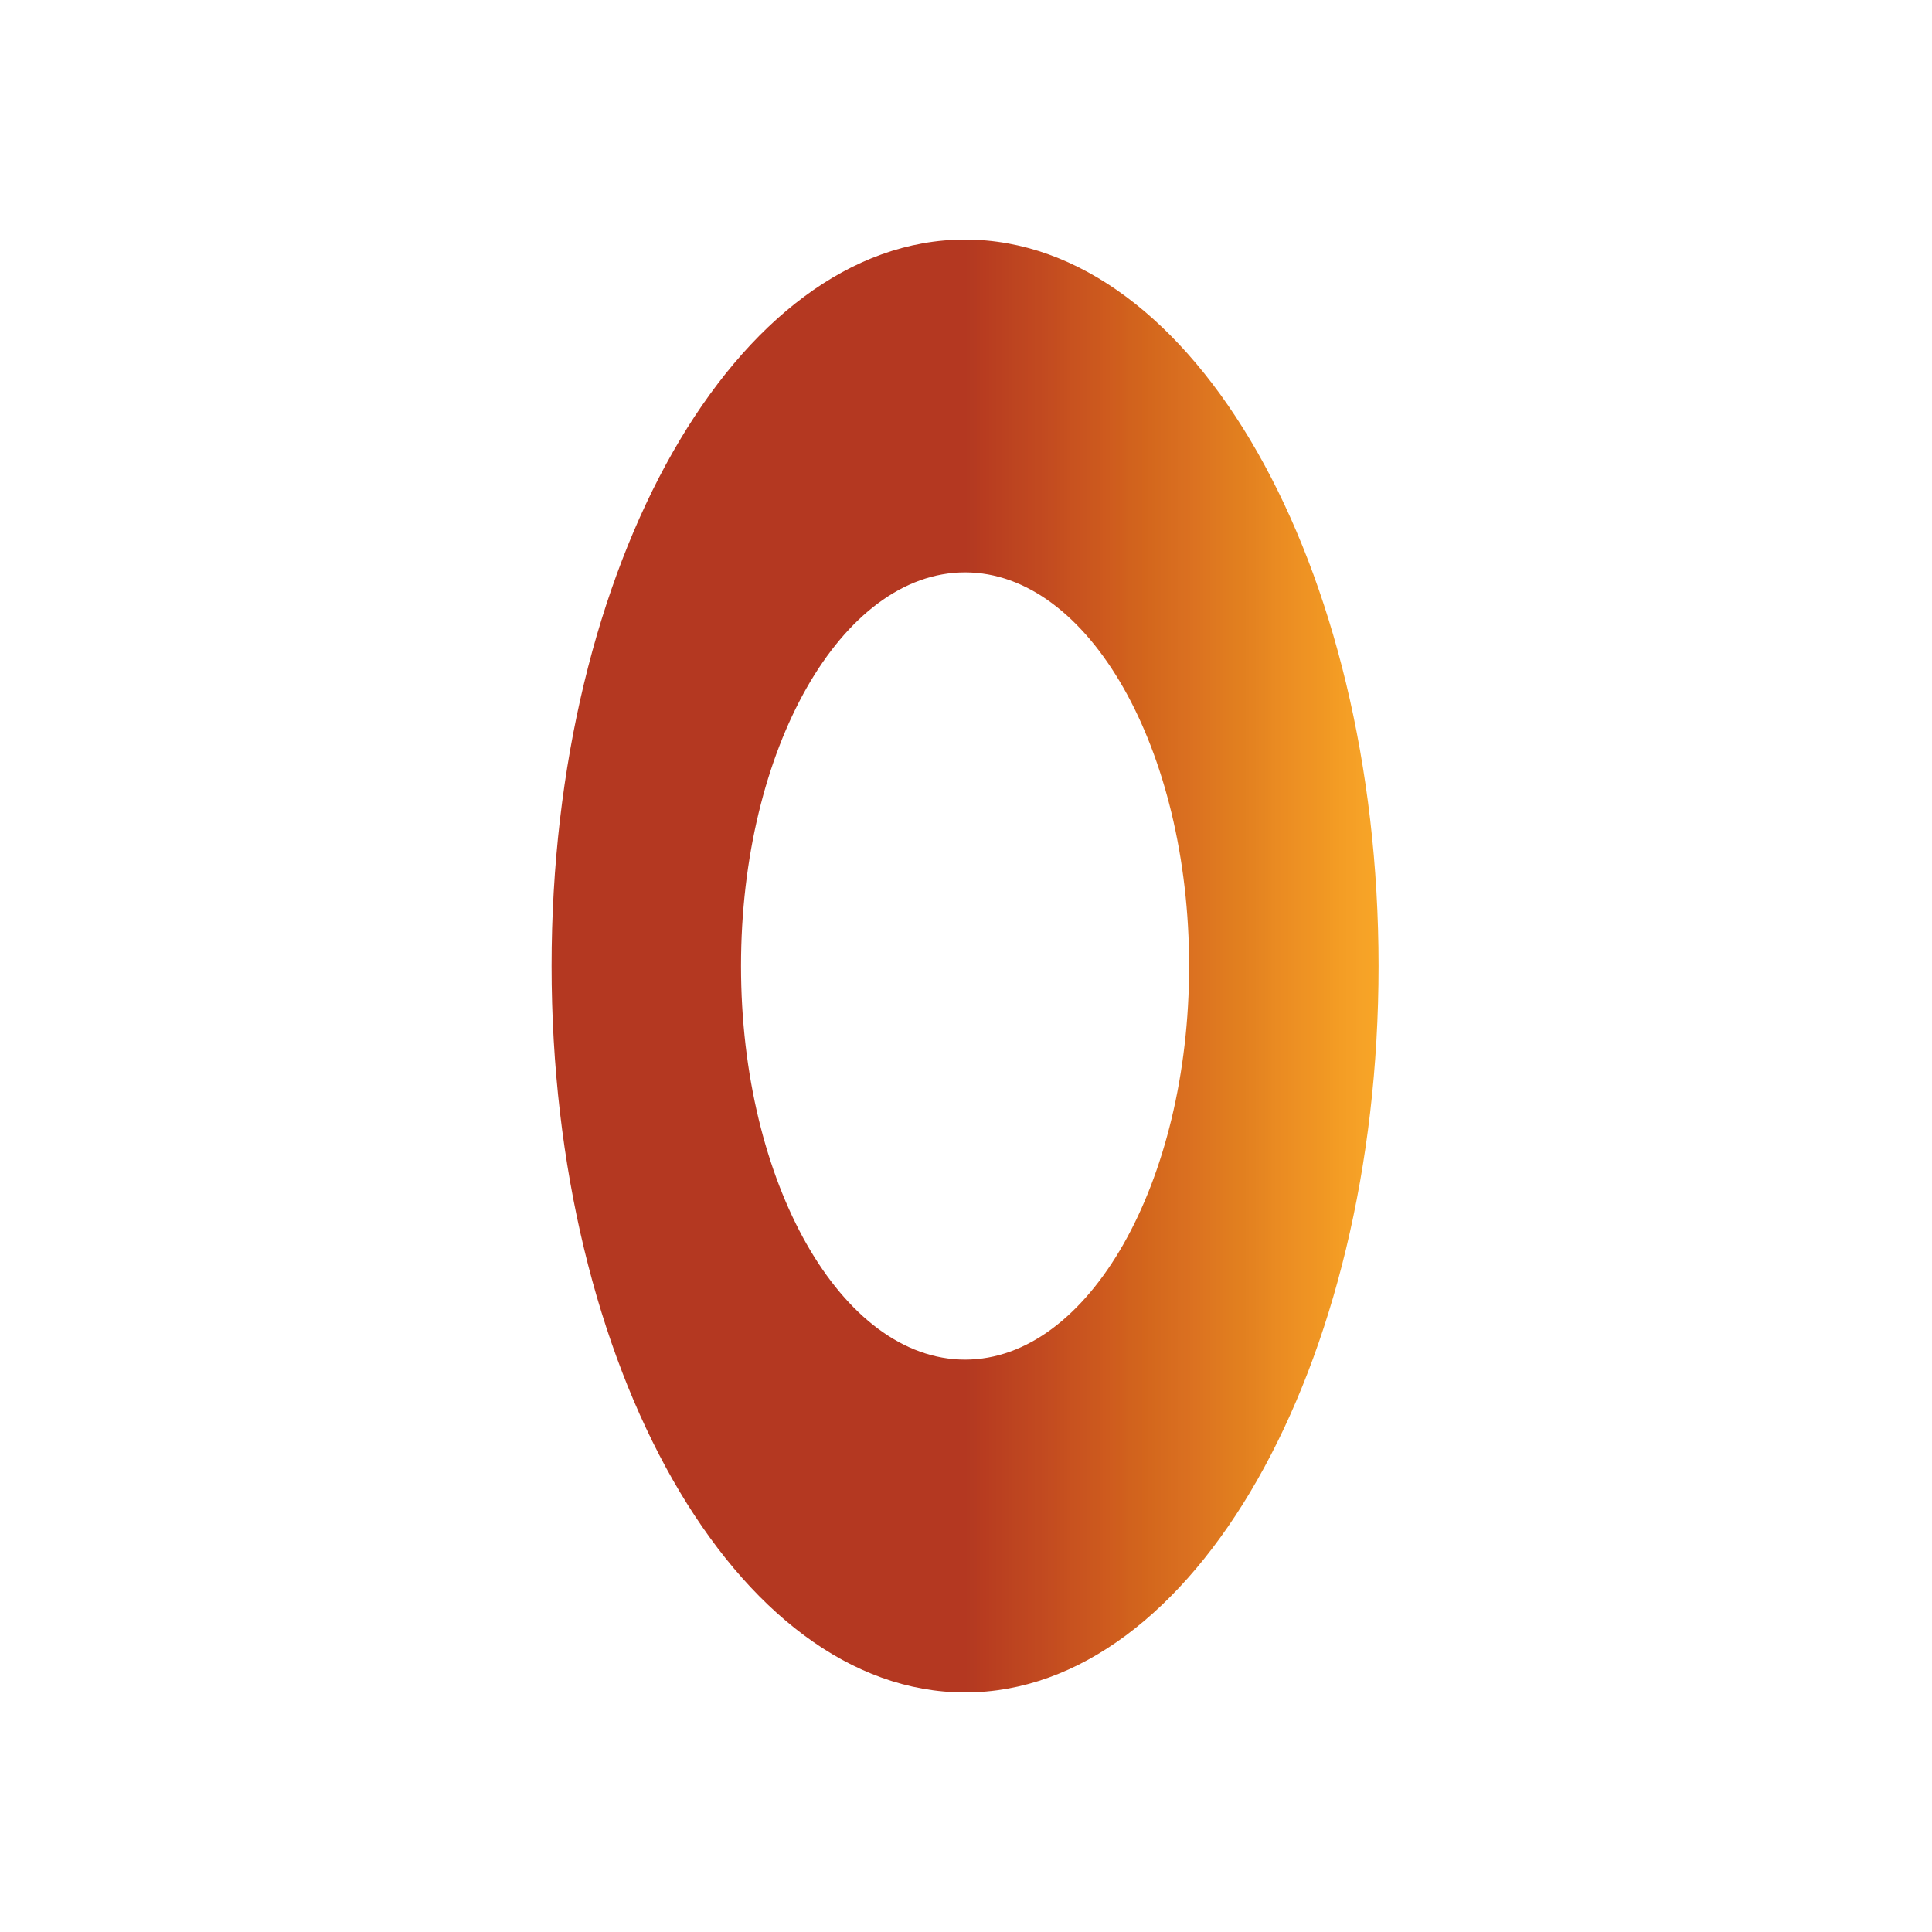
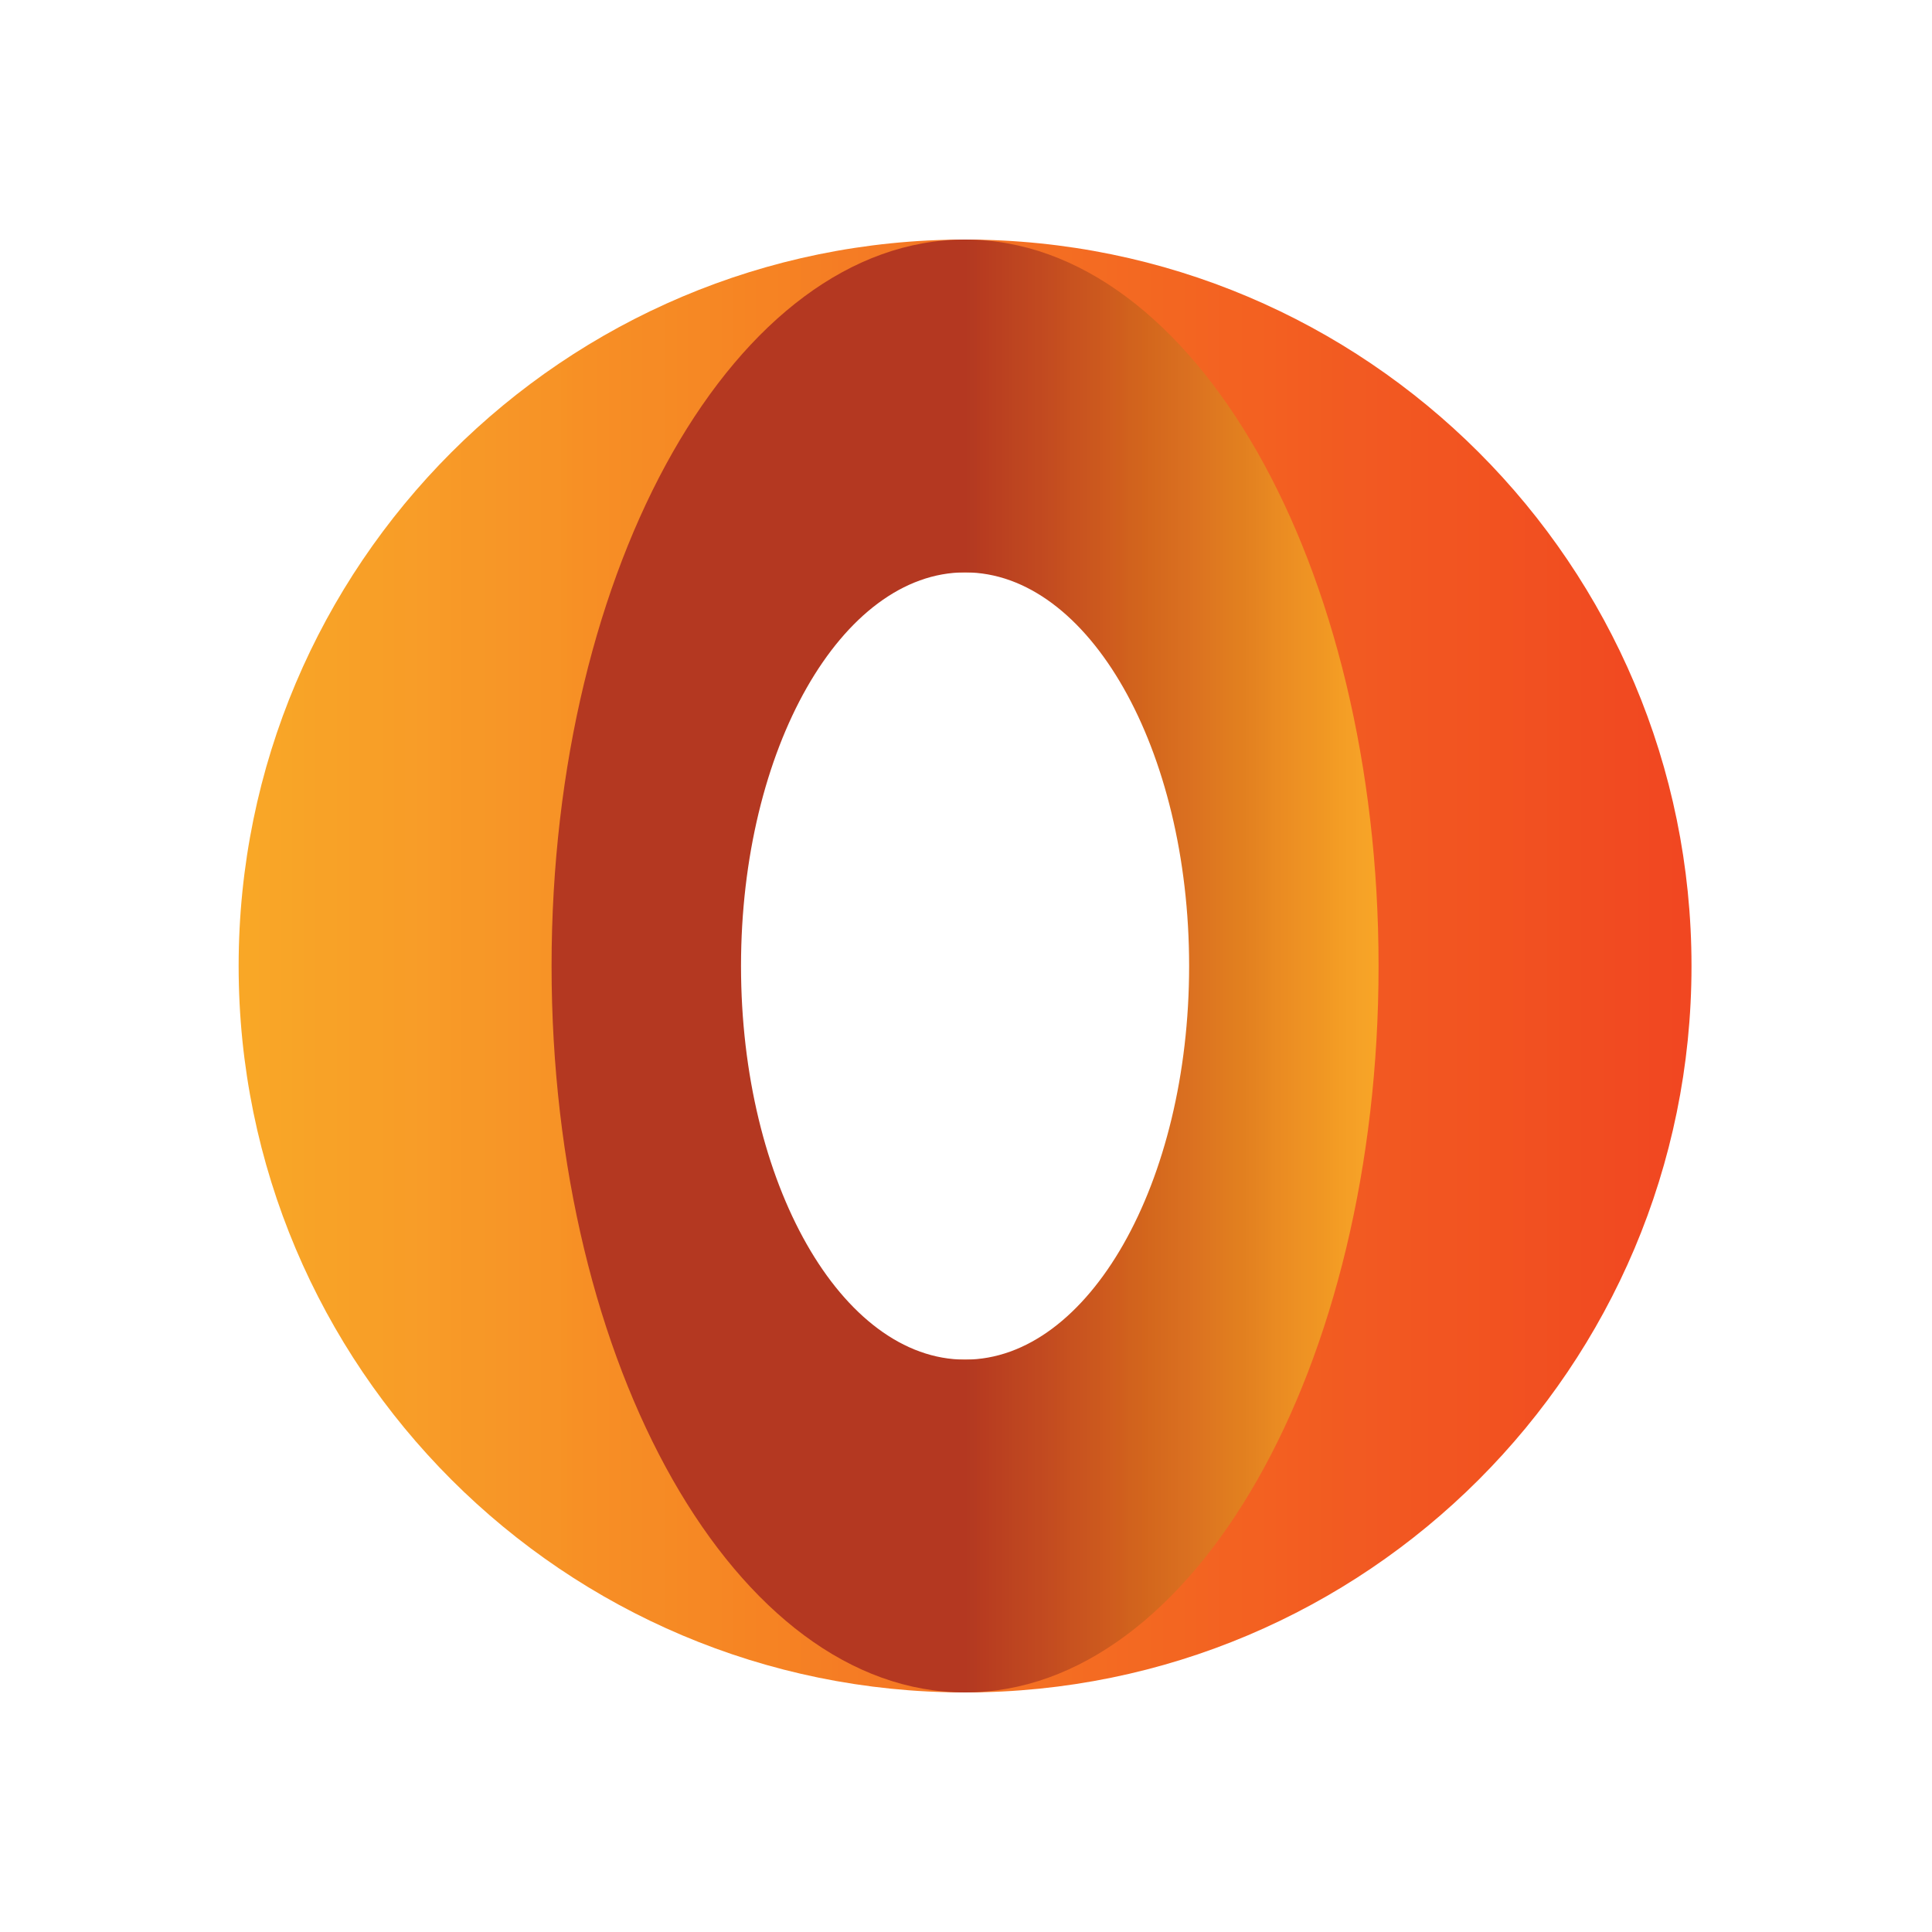
<svg xmlns="http://www.w3.org/2000/svg" width="3000" height="3000" viewBox="0 0 3000 3000">
  <defs>
-     <clipPath id="clip-0">
- 
- </clipPath>
    <clipPath id="clip-1">
      <path clip-rule="nonzero" d="M 1498.551 2111.219 C 1161.531 2111.219 887.34 1837.02 887.34 1500 C 887.34 1162.98 1161.531 888.781 1498.551 888.781 C 1835.578 888.781 2109.781 1162.98 2109.781 1500 C 2109.781 1837.02 1835.578 2111.219 1498.551 2111.219 Z M 1498.559 372 C 875.578 372 370.555 877.02 370.555 1500 C 370.555 2122.98 875.578 2628 1498.559 2628 C 2121.531 2628 2626.559 2122.98 2626.559 1500 C 2626.559 877.02 2121.531 372 1498.559 372 Z M 1498.559 372 " />
    </clipPath>
    <clipPath id="clip-2">
      <path clip-rule="nonzero" d="M 1498.551 2111.219 C 1161.531 2111.219 887.34 1837.02 887.34 1500 C 887.34 1162.98 1161.531 888.781 1498.551 888.781 C 1835.578 888.781 2109.781 1162.98 2109.781 1500 C 2109.781 1837.02 1835.578 2111.219 1498.551 2111.219 Z M 1498.559 372 C 875.578 372 370.555 877.02 370.555 1500 C 370.555 2122.98 875.578 2628 1498.559 2628 C 2121.531 2628 2626.559 2122.98 2626.559 1500 C 2626.559 877.02 2121.531 372 1498.559 372 " />
    </clipPath>
    <linearGradient id="linear-pattern-0" gradientUnits="userSpaceOnUse" x1="0" y1="0" x2="1" y2="0" gradientTransform="matrix(2256, 0, 0, 2256, 370.556, 1500)">
      <stop offset="0" stop-color="rgb(97.517%, 65.546%, 14.883%)" stop-opacity="1" />
      <stop offset="0.008" stop-color="rgb(97.504%, 65.379%, 14.973%)" stop-opacity="1" />
      <stop offset="0.016" stop-color="rgb(97.476%, 65.047%, 15.152%)" stop-opacity="1" />
      <stop offset="0.023" stop-color="rgb(97.456%, 64.795%, 15.248%)" stop-opacity="1" />
      <stop offset="0.031" stop-color="rgb(97.441%, 64.627%, 15.263%)" stop-opacity="1" />
      <stop offset="0.039" stop-color="rgb(97.421%, 64.383%, 15.282%)" stop-opacity="1" />
      <stop offset="0.047" stop-color="rgb(97.394%, 64.055%, 15.306%)" stop-opacity="1" />
      <stop offset="0.055" stop-color="rgb(97.366%, 63.724%, 15.332%)" stop-opacity="1" />
      <stop offset="0.062" stop-color="rgb(97.34%, 63.391%, 15.356%)" stop-opacity="1" />
      <stop offset="0.07" stop-color="rgb(97.313%, 63.06%, 15.381%)" stop-opacity="1" />
      <stop offset="0.078" stop-color="rgb(97.285%, 62.727%, 15.407%)" stop-opacity="1" />
      <stop offset="0.086" stop-color="rgb(97.263%, 62.465%, 15.425%)" stop-opacity="1" />
      <stop offset="0.094" stop-color="rgb(97.249%, 62.286%, 15.439%)" stop-opacity="1" />
      <stop offset="0.102" stop-color="rgb(97.229%, 62.053%, 15.457%)" stop-opacity="1" />
      <stop offset="0.109" stop-color="rgb(97.203%, 61.737%, 15.48%)" stop-opacity="1" />
      <stop offset="0.117" stop-color="rgb(97.176%, 61.404%, 15.506%)" stop-opacity="1" />
      <stop offset="0.125" stop-color="rgb(97.148%, 61.073%, 15.53%)" stop-opacity="1" />
      <stop offset="0.133" stop-color="rgb(97.121%, 60.742%, 15.501%)" stop-opacity="1" />
      <stop offset="0.141" stop-color="rgb(97.093%, 60.413%, 15.398%)" stop-opacity="1" />
      <stop offset="0.148" stop-color="rgb(97.066%, 60.083%, 15.329%)" stop-opacity="1" />
      <stop offset="0.156" stop-color="rgb(97.038%, 59.75%, 15.335%)" stop-opacity="1" />
      <stop offset="0.164" stop-color="rgb(97.011%, 59.419%, 15.361%)" stop-opacity="1" />
      <stop offset="0.172" stop-color="rgb(96.983%, 59.088%, 15.387%)" stop-opacity="1" />
      <stop offset="0.18" stop-color="rgb(96.956%, 58.757%, 15.366%)" stop-opacity="1" />
      <stop offset="0.188" stop-color="rgb(96.93%, 58.427%, 15.273%)" stop-opacity="1" />
      <stop offset="0.195" stop-color="rgb(96.907%, 58.151%, 15.152%)" stop-opacity="1" />
      <stop offset="0.203" stop-color="rgb(96.89%, 57.959%, 15.024%)" stop-opacity="1" />
      <stop offset="0.211" stop-color="rgb(96.873%, 57.747%, 14.899%)" stop-opacity="1" />
      <stop offset="0.219" stop-color="rgb(96.849%, 57.454%, 14.781%)" stop-opacity="1" />
      <stop offset="0.223" stop-color="rgb(96.819%, 57.082%, 14.671%)" stop-opacity="1" />
      <stop offset="0.227" stop-color="rgb(96.8%, 56.871%, 14.618%)" stop-opacity="1" />
      <stop offset="0.23" stop-color="rgb(96.78%, 56.627%, 14.569%)" stop-opacity="1" />
      <stop offset="0.234" stop-color="rgb(96.759%, 56.38%, 14.522%)" stop-opacity="1" />
      <stop offset="0.238" stop-color="rgb(96.742%, 56.177%, 14.507%)" stop-opacity="1" />
      <stop offset="0.242" stop-color="rgb(96.725%, 55.972%, 14.491%)" stop-opacity="1" />
      <stop offset="0.25" stop-color="rgb(96.712%, 55.807%, 14.505%)" stop-opacity="1" />
      <stop offset="0.258" stop-color="rgb(96.684%, 55.476%, 14.536%)" stop-opacity="1" />
      <stop offset="0.266" stop-color="rgb(96.657%, 55.147%, 14.565%)" stop-opacity="1" />
      <stop offset="0.273" stop-color="rgb(96.634%, 54.854%, 14.558%)" stop-opacity="1" />
      <stop offset="0.281" stop-color="rgb(96.616%, 54.648%, 14.476%)" stop-opacity="1" />
      <stop offset="0.289" stop-color="rgb(96.6%, 54.451%, 14.355%)" stop-opacity="1" />
      <stop offset="0.297" stop-color="rgb(96.577%, 54.175%, 14.243%)" stop-opacity="1" />
      <stop offset="0.305" stop-color="rgb(96.55%, 53.848%, 14.165%)" stop-opacity="1" />
      <stop offset="0.312" stop-color="rgb(96.523%, 53.519%, 14.154%)" stop-opacity="1" />
      <stop offset="0.32" stop-color="rgb(96.495%, 53.191%, 14.16%)" stop-opacity="1" />
      <stop offset="0.328" stop-color="rgb(96.468%, 52.864%, 14.098%)" stop-opacity="1" />
      <stop offset="0.336" stop-color="rgb(96.44%, 52.539%, 13.994%)" stop-opacity="1" />
      <stop offset="0.344" stop-color="rgb(96.414%, 52.216%, 13.89%)" stop-opacity="1" />
      <stop offset="0.352" stop-color="rgb(96.387%, 51.891%, 13.809%)" stop-opacity="1" />
      <stop offset="0.359" stop-color="rgb(96.359%, 51.562%, 13.795%)" stop-opacity="1" />
      <stop offset="0.367" stop-color="rgb(96.332%, 51.233%, 13.828%)" stop-opacity="1" />
      <stop offset="0.375" stop-color="rgb(96.304%, 50.903%, 13.861%)" stop-opacity="1" />
      <stop offset="0.383" stop-color="rgb(96.277%, 50.572%, 13.895%)" stop-opacity="1" />
      <stop offset="0.391" stop-color="rgb(96.249%, 50.243%, 13.927%)" stop-opacity="1" />
      <stop offset="0.395" stop-color="rgb(96.22%, 49.896%, 13.962%)" stop-opacity="1" />
      <stop offset="0.398" stop-color="rgb(96.207%, 49.713%, 13.98%)" stop-opacity="1" />
      <stop offset="0.402" stop-color="rgb(96.185%, 49.466%, 14.005%)" stop-opacity="1" />
      <stop offset="0.406" stop-color="rgb(96.165%, 49.219%, 14.029%)" stop-opacity="1" />
      <stop offset="0.41" stop-color="rgb(96.146%, 48.987%, 14.053%)" stop-opacity="1" />
      <stop offset="0.414" stop-color="rgb(96.126%, 48.753%, 14.076%)" stop-opacity="1" />
      <stop offset="0.422" stop-color="rgb(96.112%, 48.589%, 14.093%)" stop-opacity="1" />
      <stop offset="0.43" stop-color="rgb(96.085%, 48.259%, 14.116%)" stop-opacity="1" />
      <stop offset="0.438" stop-color="rgb(96.059%, 47.934%, 14.076%)" stop-opacity="1" />
      <stop offset="0.445" stop-color="rgb(96.031%, 47.612%, 13.979%)" stop-opacity="1" />
      <stop offset="0.453" stop-color="rgb(96.004%, 47.29%, 13.885%)" stop-opacity="1" />
      <stop offset="0.461" stop-color="rgb(95.978%, 46.968%, 13.791%)" stop-opacity="1" />
      <stop offset="0.469" stop-color="rgb(95.95%, 46.646%, 13.698%)" stop-opacity="1" />
      <stop offset="0.477" stop-color="rgb(95.923%, 46.326%, 13.608%)" stop-opacity="1" />
      <stop offset="0.484" stop-color="rgb(95.895%, 45.999%, 13.583%)" stop-opacity="1" />
      <stop offset="0.492" stop-color="rgb(95.869%, 45.673%, 13.618%)" stop-opacity="1" />
      <stop offset="0.5" stop-color="rgb(95.848%, 45.43%, 13.58%)" stop-opacity="1" />
      <stop offset="0.508" stop-color="rgb(95.836%, 45.273%, 13.472%)" stop-opacity="1" />
      <stop offset="0.516" stop-color="rgb(95.815%, 45.033%, 13.435%)" stop-opacity="1" />
      <stop offset="0.523" stop-color="rgb(95.787%, 44.705%, 13.47%)" stop-opacity="1" />
      <stop offset="0.531" stop-color="rgb(95.761%, 44.377%, 13.507%)" stop-opacity="1" />
      <stop offset="0.539" stop-color="rgb(95.734%, 44.048%, 13.544%)" stop-opacity="1" />
      <stop offset="0.547" stop-color="rgb(95.706%, 43.724%, 13.524%)" stop-opacity="1" />
      <stop offset="0.555" stop-color="rgb(95.679%, 43.404%, 13.441%)" stop-opacity="1" />
      <stop offset="0.562" stop-color="rgb(95.651%, 43.08%, 13.411%)" stop-opacity="1" />
      <stop offset="0.57" stop-color="rgb(95.624%, 42.752%, 13.441%)" stop-opacity="1" />
      <stop offset="0.578" stop-color="rgb(95.598%, 42.427%, 13.428%)" stop-opacity="1" />
      <stop offset="0.586" stop-color="rgb(95.57%, 42.108%, 13.351%)" stop-opacity="1" />
      <stop offset="0.594" stop-color="rgb(95.543%, 41.789%, 13.269%)" stop-opacity="1" />
      <stop offset="0.602" stop-color="rgb(95.517%, 41.47%, 13.187%)" stop-opacity="1" />
      <stop offset="0.609" stop-color="rgb(95.496%, 41.212%, 13.145%)" stop-opacity="1" />
      <stop offset="0.617" stop-color="rgb(95.48%, 41.032%, 13.155%)" stop-opacity="1" />
      <stop offset="0.625" stop-color="rgb(95.461%, 40.811%, 13.136%)" stop-opacity="1" />
      <stop offset="0.633" stop-color="rgb(95.436%, 40.511%, 13.068%)" stop-opacity="1" />
      <stop offset="0.641" stop-color="rgb(95.409%, 40.19%, 13.033%)" stop-opacity="1" />
      <stop offset="0.648" stop-color="rgb(95.381%, 39.864%, 13.055%)" stop-opacity="1" />
      <stop offset="0.656" stop-color="rgb(95.354%, 39.536%, 13.097%)" stop-opacity="1" />
      <stop offset="0.664" stop-color="rgb(95.326%, 39.207%, 13.136%)" stop-opacity="1" />
      <stop offset="0.672" stop-color="rgb(95.3%, 38.882%, 13.138%)" stop-opacity="1" />
      <stop offset="0.68" stop-color="rgb(95.273%, 38.564%, 13.08%)" stop-opacity="1" />
      <stop offset="0.688" stop-color="rgb(95.25%, 38.295%, 13.036%)" stop-opacity="1" />
      <stop offset="0.695" stop-color="rgb(95.235%, 38.104%, 13.039%)" stop-opacity="1" />
      <stop offset="0.703" stop-color="rgb(95.216%, 37.895%, 13.029%)" stop-opacity="1" />
      <stop offset="0.711" stop-color="rgb(95.192%, 37.608%, 12.975%)" stop-opacity="1" />
      <stop offset="0.719" stop-color="rgb(95.164%, 37.289%, 12.933%)" stop-opacity="1" />
      <stop offset="0.727" stop-color="rgb(95.139%, 36.964%, 12.952%)" stop-opacity="1" />
      <stop offset="0.734" stop-color="rgb(95.111%, 36.636%, 12.993%)" stop-opacity="1" />
      <stop offset="0.742" stop-color="rgb(95.084%, 36.31%, 13.036%)" stop-opacity="1" />
      <stop offset="0.75" stop-color="rgb(95.056%, 35.982%, 13.077%)" stop-opacity="1" />
      <stop offset="0.758" stop-color="rgb(95.029%, 35.654%, 13.12%)" stop-opacity="1" />
      <stop offset="0.766" stop-color="rgb(95.004%, 35.365%, 13.156%)" stop-opacity="1" />
      <stop offset="0.773" stop-color="rgb(94.987%, 35.161%, 13.182%)" stop-opacity="1" />
      <stop offset="0.781" stop-color="rgb(94.971%, 34.962%, 13.184%)" stop-opacity="1" />
      <stop offset="0.789" stop-color="rgb(94.948%, 34.689%, 13.139%)" stop-opacity="1" />
      <stop offset="0.797" stop-color="rgb(94.92%, 34.372%, 13.094%)" stop-opacity="1" />
      <stop offset="0.805" stop-color="rgb(94.893%, 34.048%, 13.104%)" stop-opacity="1" />
      <stop offset="0.812" stop-color="rgb(94.868%, 33.754%, 13.121%)" stop-opacity="1" />
      <stop offset="0.828" stop-color="rgb(94.846%, 33.475%, 13.029%)" stop-opacity="1" />
      <stop offset="0.836" stop-color="rgb(94.826%, 33.249%, 12.897%)" stop-opacity="1" />
      <stop offset="0.844" stop-color="rgb(94.81%, 33.072%, 12.814%)" stop-opacity="1" />
      <stop offset="0.852" stop-color="rgb(94.788%, 32.814%, 12.743%)" stop-opacity="1" />
      <stop offset="0.859" stop-color="rgb(94.763%, 32.521%, 12.691%)" stop-opacity="1" />
      <stop offset="0.867" stop-color="rgb(94.745%, 32.306%, 12.683%)" stop-opacity="1" />
      <stop offset="0.875" stop-color="rgb(94.73%, 32.121%, 12.709%)" stop-opacity="1" />
      <stop offset="0.883" stop-color="rgb(94.707%, 31.856%, 12.746%)" stop-opacity="1" />
      <stop offset="0.891" stop-color="rgb(94.679%, 31.531%, 12.779%)" stop-opacity="1" />
      <stop offset="0.898" stop-color="rgb(94.653%, 31.212%, 12.759%)" stop-opacity="1" />
      <stop offset="0.906" stop-color="rgb(94.626%, 30.899%, 12.711%)" stop-opacity="1" />
      <stop offset="0.914" stop-color="rgb(94.598%, 30.577%, 12.714%)" stop-opacity="1" />
      <stop offset="0.922" stop-color="rgb(94.571%, 30.254%, 12.759%)" stop-opacity="1" />
      <stop offset="0.93" stop-color="rgb(94.545%, 29.927%, 12.807%)" stop-opacity="1" />
      <stop offset="0.938" stop-color="rgb(94.518%, 29.611%, 12.851%)" stop-opacity="1" />
      <stop offset="0.945" stop-color="rgb(94.498%, 29.376%, 12.885%)" stop-opacity="1" />
      <stop offset="0.953" stop-color="rgb(94.484%, 29.205%, 12.909%)" stop-opacity="1" />
      <stop offset="0.961" stop-color="rgb(94.463%, 28.954%, 12.946%)" stop-opacity="1" />
      <stop offset="0.969" stop-color="rgb(94.437%, 28.632%, 12.99%)" stop-opacity="1" />
      <stop offset="0.977" stop-color="rgb(94.415%, 28.392%, 13.025%)" stop-opacity="1" />
      <stop offset="0.984" stop-color="rgb(94.402%, 28.227%, 13.046%)" stop-opacity="1" />
      <stop offset="0.992" stop-color="rgb(94.382%, 27.988%, 13.028%)" stop-opacity="1" />
      <stop offset="1" stop-color="rgb(94.354%, 27.676%, 12.973%)" stop-opacity="1" />
    </linearGradient>
    <clipPath id="clip-3">
      <path clip-rule="nonzero" d="M 856 372 L 2141 372 L 2141 2628 L 856 2628 Z M 856 372 " />
    </clipPath>
    <clipPath id="clip-4">
      <path clip-rule="nonzero" d="M 1498.551 2111.219 C 1306.719 2111.219 1150.641 1837.02 1150.641 1500 C 1150.641 1162.98 1306.719 888.781 1498.551 888.781 C 1690.398 888.781 1846.469 1162.98 1846.469 1500 C 1846.469 1837.02 1690.398 2111.219 1498.551 2111.219 Z M 1498.559 372 C 1143.949 372 856.48 877.02 856.48 1500 C 856.48 2122.98 1143.949 2628 1498.559 2628 C 1853.16 2628 2140.629 2122.98 2140.629 1500 C 2140.629 877.02 1853.16 372 1498.559 372 Z M 1498.559 372 " />
    </clipPath>
    <clipPath id="clip-5">
      <path clip-rule="nonzero" d="M 1498.551 2111.219 C 1306.719 2111.219 1150.641 1837.02 1150.641 1500 C 1150.641 1162.98 1306.719 888.781 1498.551 888.781 C 1690.398 888.781 1846.469 1162.98 1846.469 1500 C 1846.469 1837.02 1690.398 2111.219 1498.551 2111.219 Z M 1498.559 372 C 1143.949 372 856.48 877.02 856.48 1500 C 856.48 2122.98 1143.949 2628 1498.559 2628 C 1853.16 2628 2140.629 2122.98 2140.629 1500 C 2140.629 877.02 1853.16 372 1498.559 372 " />
    </clipPath>
    <linearGradient id="linear-pattern-1" gradientUnits="userSpaceOnUse" x1="0" y1="0" x2="1" y2="0" gradientTransform="matrix(1284.15, 0, 0, 1284.15, 856.48, 1500)">
      <stop offset="0" stop-color="rgb(70.482%, 22.028%, 12.767%)" stop-opacity="1" />
      <stop offset="0.5" stop-color="rgb(70.482%, 22.028%, 12.767%)" stop-opacity="1" />
      <stop offset="0.504" stop-color="rgb(70.616%, 22.336%, 12.764%)" stop-opacity="1" />
      <stop offset="0.508" stop-color="rgb(70.75%, 22.646%, 12.759%)" stop-opacity="1" />
      <stop offset="0.512" stop-color="rgb(71.016%, 22.82%, 12.75%)" stop-opacity="1" />
      <stop offset="0.516" stop-color="rgb(71.28%, 22.993%, 12.741%)" stop-opacity="1" />
      <stop offset="0.52" stop-color="rgb(71.68%, 23.34%, 12.741%)" stop-opacity="1" />
      <stop offset="0.523" stop-color="rgb(72.078%, 23.691%, 12.743%)" stop-opacity="1" />
      <stop offset="0.527" stop-color="rgb(72.227%, 24.008%, 12.737%)" stop-opacity="1" />
      <stop offset="0.531" stop-color="rgb(72.377%, 24.327%, 12.73%)" stop-opacity="1" />
      <stop offset="0.535" stop-color="rgb(72.643%, 24.64%, 12.704%)" stop-opacity="1" />
      <stop offset="0.539" stop-color="rgb(72.906%, 24.954%, 12.677%)" stop-opacity="1" />
      <stop offset="0.543" stop-color="rgb(73.056%, 25.273%, 12.669%)" stop-opacity="1" />
      <stop offset="0.547" stop-color="rgb(73.204%, 25.594%, 12.66%)" stop-opacity="1" />
      <stop offset="0.551" stop-color="rgb(73.468%, 25.912%, 12.633%)" stop-opacity="1" />
      <stop offset="0.555" stop-color="rgb(73.73%, 26.231%, 12.604%)" stop-opacity="1" />
      <stop offset="0.559" stop-color="rgb(74.01%, 26.553%, 12.573%)" stop-opacity="1" />
      <stop offset="0.562" stop-color="rgb(74.289%, 26.875%, 12.541%)" stop-opacity="1" />
      <stop offset="0.566" stop-color="rgb(74.443%, 27.083%, 12.546%)" stop-opacity="1" />
      <stop offset="0.57" stop-color="rgb(74.599%, 27.29%, 12.549%)" stop-opacity="1" />
      <stop offset="0.574" stop-color="rgb(74.86%, 27.597%, 12.523%)" stop-opacity="1" />
      <stop offset="0.578" stop-color="rgb(75.119%, 27.904%, 12.495%)" stop-opacity="1" />
      <stop offset="0.582" stop-color="rgb(75.403%, 28.233%, 12.462%)" stop-opacity="1" />
      <stop offset="0.586" stop-color="rgb(75.685%, 28.564%, 12.428%)" stop-opacity="1" />
      <stop offset="0.59" stop-color="rgb(75.85%, 28.783%, 12.428%)" stop-opacity="1" />
      <stop offset="0.594" stop-color="rgb(76.013%, 29.002%, 12.428%)" stop-opacity="1" />
      <stop offset="0.598" stop-color="rgb(76.273%, 29.311%, 12.401%)" stop-opacity="1" />
      <stop offset="0.602" stop-color="rgb(76.529%, 29.617%, 12.373%)" stop-opacity="1" />
      <stop offset="0.605" stop-color="rgb(76.701%, 29.956%, 12.358%)" stop-opacity="1" />
      <stop offset="0.609" stop-color="rgb(76.874%, 30.293%, 12.341%)" stop-opacity="1" />
      <stop offset="0.613" stop-color="rgb(77.132%, 30.634%, 12.309%)" stop-opacity="1" />
      <stop offset="0.617" stop-color="rgb(77.386%, 30.974%, 12.277%)" stop-opacity="1" />
      <stop offset="0.621" stop-color="rgb(77.678%, 31.317%, 12.239%)" stop-opacity="1" />
      <stop offset="0.625" stop-color="rgb(77.968%, 31.662%, 12.201%)" stop-opacity="1" />
      <stop offset="0.629" stop-color="rgb(78.261%, 32.007%, 12.161%)" stop-opacity="1" />
      <stop offset="0.633" stop-color="rgb(78.552%, 32.355%, 12.122%)" stop-opacity="1" />
      <stop offset="0.637" stop-color="rgb(78.638%, 32.658%, 12.082%)" stop-opacity="1" />
      <stop offset="0.641" stop-color="rgb(78.723%, 32.962%, 12.044%)" stop-opacity="1" />
      <stop offset="0.645" stop-color="rgb(78.937%, 33.295%, 12.004%)" stop-opacity="1" />
      <stop offset="0.648" stop-color="rgb(79.15%, 33.629%, 11.963%)" stop-opacity="1" />
      <stop offset="0.652" stop-color="rgb(79.448%, 33.983%, 11.92%)" stop-opacity="1" />
      <stop offset="0.656" stop-color="rgb(79.744%, 34.338%, 11.877%)" stop-opacity="1" />
      <stop offset="0.66" stop-color="rgb(80.043%, 34.695%, 11.835%)" stop-opacity="1" />
      <stop offset="0.664" stop-color="rgb(80.341%, 35.052%, 11.79%)" stop-opacity="1" />
      <stop offset="0.668" stop-color="rgb(80.643%, 35.414%, 11.745%)" stop-opacity="1" />
      <stop offset="0.672" stop-color="rgb(80.942%, 35.774%, 11.7%)" stop-opacity="1" />
      <stop offset="0.676" stop-color="rgb(81.055%, 36.093%, 11.658%)" stop-opacity="1" />
      <stop offset="0.68" stop-color="rgb(81.166%, 36.411%, 11.617%)" stop-opacity="1" />
      <stop offset="0.684" stop-color="rgb(81.274%, 36.708%, 11.557%)" stop-opacity="1" />
      <stop offset="0.688" stop-color="rgb(81.381%, 37.006%, 11.497%)" stop-opacity="1" />
      <stop offset="0.691" stop-color="rgb(81.541%, 37.436%, 11.449%)" stop-opacity="1" />
      <stop offset="0.695" stop-color="rgb(81.7%, 37.865%, 11.398%)" stop-opacity="1" />
      <stop offset="0.699" stop-color="rgb(81.862%, 38.249%, 11.34%)" stop-opacity="1" />
      <stop offset="0.703" stop-color="rgb(82.024%, 38.635%, 11.281%)" stop-opacity="1" />
      <stop offset="0.707" stop-color="rgb(82.182%, 38.976%, 11.241%)" stop-opacity="1" />
      <stop offset="0.711" stop-color="rgb(82.339%, 39.316%, 11.2%)" stop-opacity="1" />
      <stop offset="0.715" stop-color="rgb(82.584%, 39.688%, 11.163%)" stop-opacity="1" />
      <stop offset="0.719" stop-color="rgb(82.825%, 40.062%, 11.127%)" stop-opacity="1" />
      <stop offset="0.723" stop-color="rgb(83.055%, 40.39%, 11.189%)" stop-opacity="1" />
      <stop offset="0.727" stop-color="rgb(83.284%, 40.721%, 11.255%)" stop-opacity="1" />
      <stop offset="0.73" stop-color="rgb(83.452%, 41.013%, 11.412%)" stop-opacity="1" />
      <stop offset="0.734" stop-color="rgb(83.62%, 41.306%, 11.571%)" stop-opacity="1" />
      <stop offset="0.738" stop-color="rgb(83.861%, 41.563%, 11.693%)" stop-opacity="1" />
      <stop offset="0.742" stop-color="rgb(84.1%, 41.821%, 11.815%)" stop-opacity="1" />
      <stop offset="0.746" stop-color="rgb(84.341%, 42.16%, 11.932%)" stop-opacity="1" />
      <stop offset="0.75" stop-color="rgb(84.581%, 42.5%, 12.05%)" stop-opacity="1" />
      <stop offset="0.754" stop-color="rgb(84.753%, 42.801%, 12.216%)" stop-opacity="1" />
      <stop offset="0.758" stop-color="rgb(84.923%, 43.102%, 12.384%)" stop-opacity="1" />
      <stop offset="0.762" stop-color="rgb(85.162%, 43.362%, 12.517%)" stop-opacity="1" />
      <stop offset="0.766" stop-color="rgb(85.399%, 43.623%, 12.651%)" stop-opacity="1" />
      <stop offset="0.77" stop-color="rgb(85.651%, 43.976%, 12.717%)" stop-opacity="1" />
      <stop offset="0.773" stop-color="rgb(85.902%, 44.328%, 12.782%)" stop-opacity="1" />
      <stop offset="0.777" stop-color="rgb(86.081%, 44.711%, 12.773%)" stop-opacity="1" />
      <stop offset="0.781" stop-color="rgb(86.258%, 45.094%, 12.766%)" stop-opacity="1" />
      <stop offset="0.785" stop-color="rgb(86.44%, 45.503%, 12.686%)" stop-opacity="1" />
      <stop offset="0.789" stop-color="rgb(86.621%, 45.912%, 12.608%)" stop-opacity="1" />
      <stop offset="0.793" stop-color="rgb(86.792%, 46.262%, 12.563%)" stop-opacity="1" />
      <stop offset="0.797" stop-color="rgb(86.963%, 46.613%, 12.517%)" stop-opacity="1" />
      <stop offset="0.801" stop-color="rgb(87.137%, 47.038%, 12.476%)" stop-opacity="1" />
      <stop offset="0.805" stop-color="rgb(87.309%, 47.464%, 12.433%)" stop-opacity="1" />
      <stop offset="0.809" stop-color="rgb(87.494%, 47.887%, 12.35%)" stop-opacity="1" />
      <stop offset="0.812" stop-color="rgb(87.677%, 48.308%, 12.27%)" stop-opacity="1" />
      <stop offset="0.816" stop-color="rgb(87.859%, 48.633%, 12.198%)" stop-opacity="1" />
      <stop offset="0.82" stop-color="rgb(88.039%, 48.959%, 12.128%)" stop-opacity="1" />
      <stop offset="0.824" stop-color="rgb(88.219%, 49.284%, 12.1%)" stop-opacity="1" />
      <stop offset="0.828" stop-color="rgb(88.4%, 49.611%, 12.073%)" stop-opacity="1" />
      <stop offset="0.832" stop-color="rgb(88.583%, 49.983%, 12.167%)" stop-opacity="1" />
      <stop offset="0.836" stop-color="rgb(88.768%, 50.357%, 12.262%)" stop-opacity="1" />
      <stop offset="0.84" stop-color="rgb(89.001%, 50.764%, 12.411%)" stop-opacity="1" />
      <stop offset="0.844" stop-color="rgb(89.235%, 51.172%, 12.563%)" stop-opacity="1" />
      <stop offset="0.848" stop-color="rgb(89.517%, 51.45%, 12.692%)" stop-opacity="1" />
      <stop offset="0.852" stop-color="rgb(89.798%, 51.729%, 12.822%)" stop-opacity="1" />
      <stop offset="0.855" stop-color="rgb(90.033%, 52.104%, 12.965%)" stop-opacity="1" />
      <stop offset="0.859" stop-color="rgb(90.268%, 52.481%, 13.11%)" stop-opacity="1" />
      <stop offset="0.863" stop-color="rgb(90.63%, 52.991%, 13.123%)" stop-opacity="1" />
      <stop offset="0.867" stop-color="rgb(90.993%, 53.502%, 13.136%)" stop-opacity="1" />
      <stop offset="0.871" stop-color="rgb(91.309%, 53.928%, 13.168%)" stop-opacity="1" />
      <stop offset="0.875" stop-color="rgb(91.628%, 54.356%, 13.2%)" stop-opacity="1" />
      <stop offset="0.879" stop-color="rgb(91.811%, 54.61%, 13.277%)" stop-opacity="1" />
      <stop offset="0.883" stop-color="rgb(91.992%, 54.861%, 13.353%)" stop-opacity="1" />
      <stop offset="0.887" stop-color="rgb(92.191%, 55.324%, 13.411%)" stop-opacity="1" />
      <stop offset="0.891" stop-color="rgb(92.387%, 55.786%, 13.469%)" stop-opacity="1" />
      <stop offset="0.895" stop-color="rgb(92.578%, 56.126%, 13.539%)" stop-opacity="1" />
      <stop offset="0.898" stop-color="rgb(92.769%, 56.467%, 13.611%)" stop-opacity="1" />
      <stop offset="0.902" stop-color="rgb(92.96%, 56.807%, 13.684%)" stop-opacity="1" />
      <stop offset="0.906" stop-color="rgb(93.15%, 57.149%, 13.757%)" stop-opacity="1" />
      <stop offset="0.91" stop-color="rgb(93.343%, 57.492%, 13.806%)" stop-opacity="1" />
      <stop offset="0.914" stop-color="rgb(93.535%, 57.835%, 13.857%)" stop-opacity="1" />
      <stop offset="0.918" stop-color="rgb(93.729%, 58.183%, 13.789%)" stop-opacity="1" />
      <stop offset="0.922" stop-color="rgb(93.921%, 58.531%, 13.722%)" stop-opacity="1" />
      <stop offset="0.926" stop-color="rgb(94.116%, 58.881%, 13.675%)" stop-opacity="1" />
      <stop offset="0.93" stop-color="rgb(94.308%, 59.229%, 13.628%)" stop-opacity="1" />
      <stop offset="0.934" stop-color="rgb(94.505%, 59.596%, 13.721%)" stop-opacity="1" />
      <stop offset="0.938" stop-color="rgb(94.701%, 59.964%, 13.814%)" stop-opacity="1" />
      <stop offset="0.941" stop-color="rgb(94.908%, 60.457%, 14.008%)" stop-opacity="1" />
      <stop offset="0.945" stop-color="rgb(95.114%, 60.95%, 14.204%)" stop-opacity="1" />
      <stop offset="0.949" stop-color="rgb(95.311%, 61.301%, 14.299%)" stop-opacity="1" />
      <stop offset="0.953" stop-color="rgb(95.506%, 61.652%, 14.394%)" stop-opacity="1" />
      <stop offset="0.957" stop-color="rgb(95.703%, 61.99%, 14.613%)" stop-opacity="1" />
      <stop offset="0.961" stop-color="rgb(95.898%, 62.329%, 14.835%)" stop-opacity="1" />
      <stop offset="0.965" stop-color="rgb(96.074%, 62.538%, 14.934%)" stop-opacity="1" />
      <stop offset="0.969" stop-color="rgb(96.249%, 62.747%, 15.033%)" stop-opacity="1" />
      <stop offset="0.973" stop-color="rgb(96.297%, 63.226%, 15.137%)" stop-opacity="1" />
      <stop offset="0.977" stop-color="rgb(96.342%, 63.705%, 15.24%)" stop-opacity="1" />
      <stop offset="0.98" stop-color="rgb(96.53%, 63.905%, 15.189%)" stop-opacity="1" />
      <stop offset="0.984" stop-color="rgb(96.716%, 64.104%, 15.138%)" stop-opacity="1" />
      <stop offset="0.988" stop-color="rgb(96.918%, 64.462%, 15.076%)" stop-opacity="1" />
      <stop offset="0.992" stop-color="rgb(97.118%, 64.824%, 15.012%)" stop-opacity="1" />
      <stop offset="0.996" stop-color="rgb(97.318%, 65.184%, 14.948%)" stop-opacity="1" />
      <stop offset="1" stop-color="rgb(97.517%, 65.546%, 14.883%)" stop-opacity="1" />
    </linearGradient>
  </defs>
-   <g clip-path="url(#clip-0)">
+   <g>
    <g clip-path="url(#clip-1)">
      <g clip-path="url(#clip-2)">
        <path fill-rule="nonzero" fill="url(#linear-pattern-0)" d="M 370.555 372 L 370.555 2628 L 2626.559 2628 L 2626.559 372 Z M 370.555 372 " />
      </g>
    </g>
  </g>
  <g clip-path="url(#clip-3)">
    <g clip-path="url(#clip-4)">
      <g clip-path="url(#clip-5)">
        <path fill-rule="nonzero" fill="url(#linear-pattern-1)" d="M 856.48 372 L 856.48 2628 L 2140.629 2628 L 2140.629 372 Z M 856.48 372 " />
      </g>
    </g>
  </g>
</svg>
